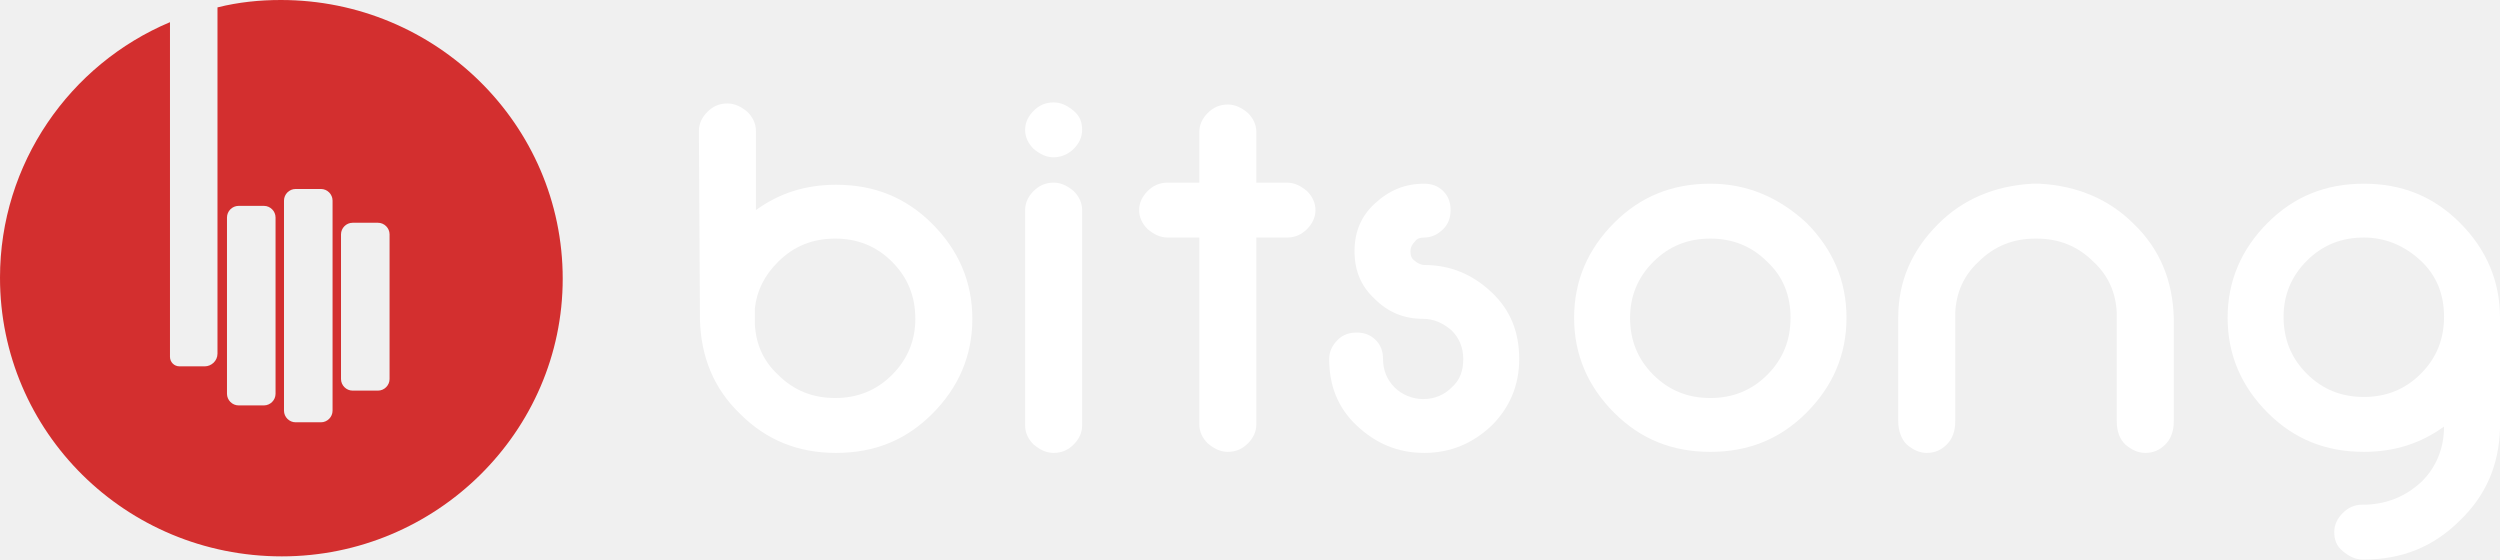
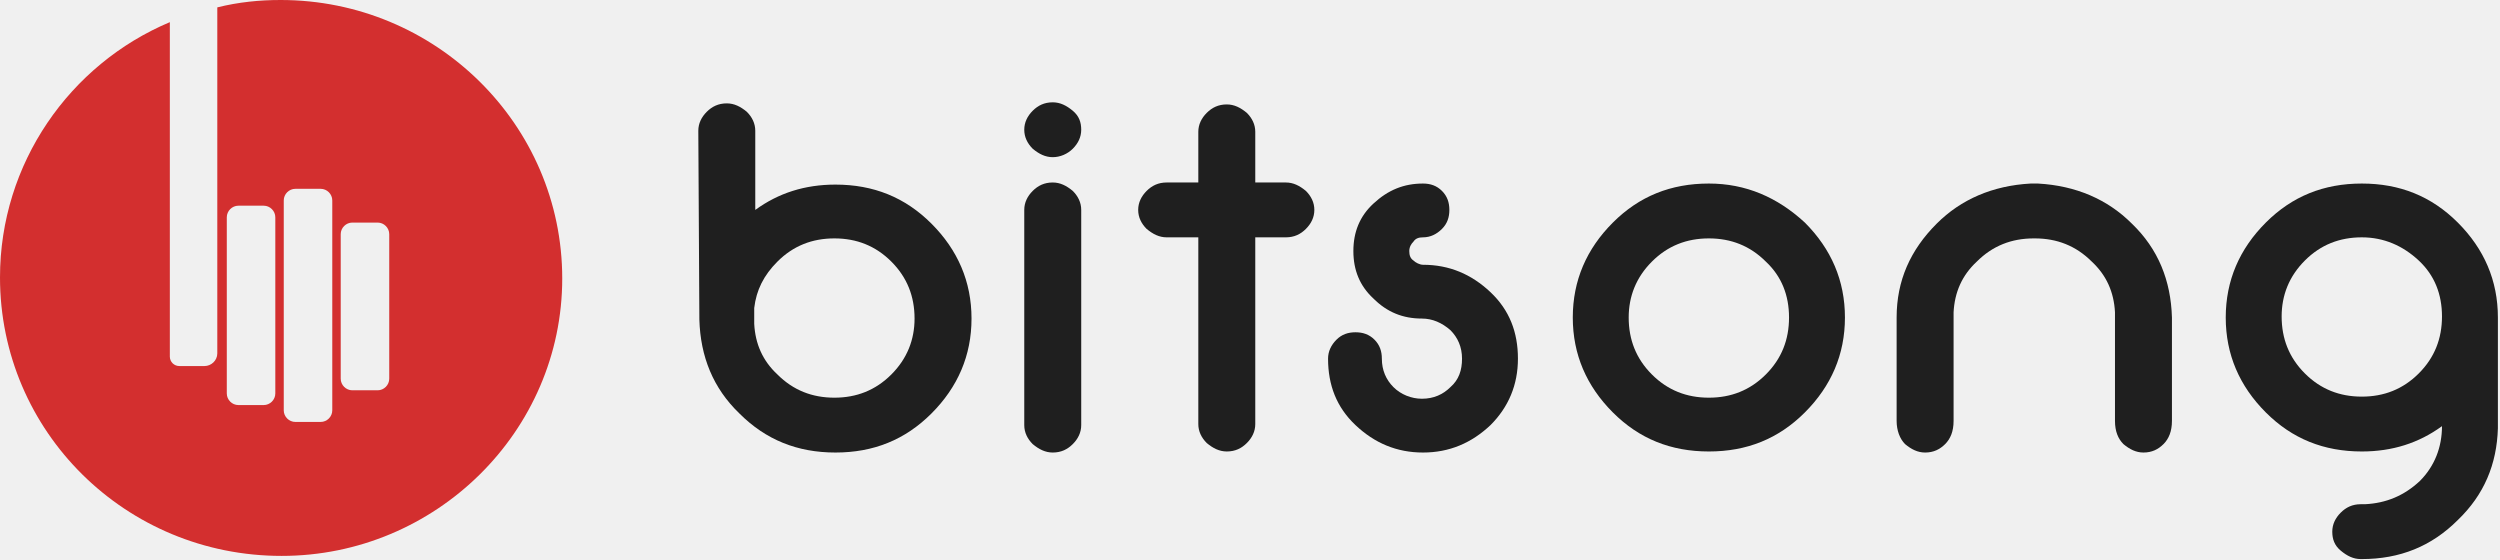
- <svg xmlns="http://www.w3.org/2000/svg" version="1.1" id="Livello_1" x="0px" y="0px" viewBox="0 0 236.8 53" xml:space="preserve" width="236.8" height="53">
-   <defs id="defs25" />
-   <style type="text/css" id="style2">
- 	.st0{fill:#D32F2F;}
- 	.st1{fill:url(#SVGID_1_);}
- 	.st2{fill:url(#SVGID_2_);}
- 	.st3{fill:#FFFFFF;}
- 	.st4{fill:#444444;}
- 	.st5{fill:#D9D9D9;}
- </style>
-   <g id="g18" transform="translate(-32.7,-21.5)" style="fill:#ffffff">
-     <path class="st0" d="m 98.9,33.9 c 0,-0.7 0.3,-1.3 0.8,-1.8 0.5,-0.5 1.1,-0.8 1.9,-0.8 0.7,0 1.3,0.3 1.9,0.8 0.5,0.5 0.8,1.1 0.8,1.8 v 7.5 c 2.2,-1.6 4.7,-2.4 7.6,-2.4 3.6,0 6.6,1.2 9.1,3.7 2.5,2.5 3.8,5.5 3.8,9 0,3.5 -1.3,6.5 -3.8,9 -2.5,2.5 -5.5,3.7 -9.1,3.7 -3.6,0 -6.6,-1.2 -9.1,-3.7 -2.5,-2.4 -3.7,-5.4 -3.8,-8.9 z m 7.5,23.1 c 1.5,1.5 3.3,2.2 5.4,2.2 2.1,0 3.9,-0.7 5.4,-2.2 1.5,-1.5 2.2,-3.3 2.2,-5.3 0,-2.1 -0.7,-3.9 -2.2,-5.4 -1.5,-1.5 -3.3,-2.2 -5.4,-2.2 -2.1,0 -3.9,0.7 -5.4,2.2 -1.3,1.3 -2,2.7 -2.2,4.4 v 1 c 0,0.2 0,0.3 0,0.5 0.1,1.9 0.8,3.5 2.2,4.8 z" id="path4" style="fill:#ffffff" />
-     <path class="st0" d="m 132.5,36.4 c -0.7,0 -1.3,-0.3 -1.9,-0.8 -0.5,-0.5 -0.8,-1.1 -0.8,-1.8 0,-0.7 0.3,-1.3 0.8,-1.8 0.5,-0.5 1.1,-0.8 1.9,-0.8 0.7,0 1.3,0.3 1.9,0.8 0.6,0.5 0.8,1.1 0.8,1.8 0,0.7 -0.3,1.3 -0.8,1.8 -0.5,0.5 -1.2,0.8 -1.9,0.8 z m 0,28 c -0.7,0 -1.3,-0.3 -1.9,-0.8 -0.5,-0.5 -0.8,-1.1 -0.8,-1.8 V 41.4 c 0,-0.7 0.3,-1.3 0.8,-1.8 0.5,-0.5 1.1,-0.8 1.9,-0.8 0.7,0 1.3,0.3 1.9,0.8 0.5,0.5 0.8,1.1 0.8,1.8 v 20.4 c 0,0.7 -0.3,1.3 -0.8,1.8 -0.5,0.5 -1.1,0.8 -1.9,0.8 z" id="path6" style="fill:#ffffff" />
-     <path class="st0" d="M 146.3,38.8 V 34 c 0,-0.7 0.3,-1.3 0.8,-1.8 0.5,-0.5 1.1,-0.8 1.9,-0.8 0.7,0 1.3,0.3 1.9,0.8 0.5,0.5 0.8,1.1 0.8,1.8 v 4.8 h 2.9 c 0.7,0 1.3,0.3 1.9,0.8 0.5,0.5 0.8,1.1 0.8,1.8 0,0.7 -0.3,1.3 -0.8,1.8 -0.5,0.5 -1.1,0.8 -1.9,0.8 h -2.9 v 17.7 c 0,0.7 -0.3,1.3 -0.8,1.8 -0.5,0.5 -1.1,0.8 -1.9,0.8 -0.7,0 -1.3,-0.3 -1.9,-0.8 -0.5,-0.5 -0.8,-1.1 -0.8,-1.8 V 44 h -3 c -0.7,0 -1.3,-0.3 -1.9,-0.8 -0.5,-0.5 -0.8,-1.1 -0.8,-1.8 0,-0.7 0.3,-1.3 0.8,-1.8 0.5,-0.5 1.1,-0.8 1.9,-0.8 z" id="path8" style="fill:#ffffff" />
-     <path class="st0" d="m 167.6,38.9 c 0.7,0 1.3,0.2 1.8,0.7 0.5,0.5 0.7,1.1 0.7,1.8 0,0.7 -0.2,1.3 -0.7,1.8 -0.5,0.5 -1.1,0.8 -1.8,0.8 -0.4,0 -0.7,0.1 -0.9,0.4 -0.2,0.2 -0.4,0.5 -0.4,0.9 0,0.4 0.1,0.7 0.4,0.9 0.2,0.2 0.6,0.4 0.9,0.4 2.5,0 4.6,0.9 6.4,2.6 1.8,1.7 2.6,3.8 2.6,6.3 0,2.5 -0.9,4.6 -2.6,6.3 -1.8,1.7 -3.9,2.6 -6.4,2.6 -2.5,0 -4.6,-0.9 -6.4,-2.6 -1.8,-1.7 -2.6,-3.8 -2.6,-6.3 0,-0.7 0.3,-1.3 0.8,-1.8 0.5,-0.5 1.1,-0.7 1.8,-0.7 0.7,0 1.3,0.2 1.8,0.7 0.5,0.5 0.7,1.1 0.7,1.8 0,1.1 0.4,2 1.1,2.7 0.7,0.7 1.7,1.1 2.7,1.1 1.1,0 2,-0.4 2.7,-1.1 0.8,-0.7 1.1,-1.6 1.1,-2.7 0,-1.1 -0.4,-2 -1.1,-2.7 -0.8,-0.7 -1.7,-1.1 -2.7,-1.1 -1.8,0 -3.3,-0.6 -4.6,-1.9 -1.3,-1.2 -1.9,-2.7 -1.9,-4.5 0,-1.8 0.6,-3.3 1.9,-4.5 1.4,-1.3 2.9,-1.9 4.7,-1.9 z" id="path10" style="fill:#ffffff" />
-     <path class="st0" d="m 203.8,42.6 c 2.5,2.5 3.8,5.5 3.8,9 0,3.5 -1.3,6.5 -3.8,9 -2.5,2.5 -5.5,3.7 -9.1,3.7 -3.6,0 -6.6,-1.2 -9.1,-3.7 -2.5,-2.5 -3.8,-5.5 -3.8,-9 0,-3.5 1.3,-6.5 3.8,-9 2.5,-2.5 5.5,-3.7 9.1,-3.7 3.5,0 6.5,1.3 9.1,3.7 z m -9.1,1.5 c -2.1,0 -3.9,0.7 -5.4,2.2 -1.5,1.5 -2.2,3.3 -2.2,5.3 0,2.1 0.7,3.9 2.2,5.4 1.5,1.5 3.3,2.2 5.4,2.2 2.1,0 3.9,-0.7 5.4,-2.2 1.5,-1.5 2.2,-3.3 2.2,-5.4 0,-2.1 -0.7,-3.9 -2.2,-5.3 -1.5,-1.5 -3.3,-2.2 -5.4,-2.2 z" id="path12" style="fill:#ffffff" />
-     <path class="st0" d="m 225.9,38.9 c 3.6,0.2 6.6,1.5 8.9,3.8 2.5,2.4 3.7,5.4 3.8,8.9 v 9.8 c 0,1 -0.3,1.7 -0.8,2.2 -0.5,0.5 -1.1,0.8 -1.9,0.8 -0.7,0 -1.3,-0.3 -1.9,-0.8 -0.5,-0.5 -0.8,-1.2 -0.8,-2.2 v -9.8 c 0,-0.2 0,-0.3 0,-0.5 -0.1,-1.9 -0.8,-3.5 -2.2,-4.8 -1.5,-1.5 -3.3,-2.2 -5.4,-2.2 h -0.1 c -2.1,0 -3.9,0.7 -5.4,2.2 -1.4,1.3 -2.1,2.9 -2.2,4.8 0,0.2 0,0.3 0,0.5 v 9.8 c 0,1 -0.3,1.7 -0.8,2.2 -0.5,0.5 -1.1,0.8 -1.9,0.8 -0.7,0 -1.3,-0.3 -1.9,-0.8 -0.5,-0.5 -0.8,-1.3 -0.8,-2.2 v -9.8 c 0,-3.5 1.3,-6.4 3.8,-8.9 2.3,-2.3 5.3,-3.6 8.9,-3.8 z" id="path14" style="fill:#ffffff" />
-     <path class="st0" d="m 264.2,61.9 c -2.2,1.6 -4.7,2.4 -7.6,2.4 -3.6,0 -6.6,-1.2 -9.1,-3.7 -2.5,-2.5 -3.8,-5.5 -3.8,-9 0,-3.5 1.3,-6.5 3.8,-9 2.5,-2.5 5.5,-3.7 9.1,-3.7 3.6,0 6.6,1.2 9.1,3.7 2.5,2.5 3.8,5.5 3.8,9 v 0 10.1 c 0,0.1 0,0.3 0,0.4 -0.1,3.4 -1.3,6.3 -3.8,8.7 -2.5,2.5 -5.5,3.7 -9.1,3.7 h -0.1 c -0.7,0 -1.3,-0.3 -1.9,-0.8 -0.6,-0.5 -0.8,-1.1 -0.8,-1.8 0,-0.7 0.3,-1.3 0.8,-1.8 0.5,-0.5 1.1,-0.8 1.9,-0.8 0.1,0 0.2,0 0.4,0 2,-0.1 3.7,-0.8 5.2,-2.2 1.4,-1.4 2.1,-3.2 2.1,-5.2 z M 256.6,44 c -2.1,0 -3.9,0.7 -5.4,2.2 -1.5,1.5 -2.2,3.3 -2.2,5.3 0,2.1 0.7,3.9 2.2,5.4 1.5,1.5 3.3,2.2 5.4,2.2 2.1,0 3.9,-0.7 5.4,-2.2 1.5,-1.5 2.2,-3.3 2.2,-5.4 0,-2.1 -0.7,-3.9 -2.2,-5.3 -1.5,-1.4 -3.3,-2.2 -5.4,-2.2 z" id="path16" style="fill:#ffffff" />
+ <svg xmlns="http://www.w3.org/2000/svg" width="237px" height="53px" viewBox="0 0 237 53" version="1.1">
+   <g id="Page-1" stroke="none" stroke-width="1" fill="none" fill-rule="evenodd">
+     <g id="bitsong_logo_light" fill-rule="nonzero">
+       <g id="g18" transform="translate(65.3, 9.5)" fill="#000000" fill-opacity="0.87">
+         <path d="M0.9,2.9 C0.9,2.2 1.2,1.6 1.7,1.1 C2.2,0.6 2.8,0.3 3.6,0.3 C4.3,0.3 4.9,0.6 5.5,1.1 C6,1.6 6.3,2.2 6.3,2.9 L6.3,10.4 C8.5,8.8 11,8 13.9,8 C17.5,8 20.5,9.2 23,11.7 C25.5,14.2 26.8,17.2 26.8,20.7 C26.8,24.2 25.5,27.2 23,29.7 C20.5,32.2 17.5,33.4 13.9,33.4 C10.3,33.4 7.3,32.2 4.8,29.7 C2.3,27.3 1.1,24.3 1,20.8 L0.9,2.9 Z M8.4,26 C9.9,27.5 11.7,28.2 13.8,28.2 C15.9,28.2 17.7,27.5 19.2,26 C20.7,24.5 21.4,22.7 21.4,20.7 C21.4,18.6 20.7,16.8 19.2,15.3 C17.7,13.8 15.9,13.1 13.8,13.1 C11.7,13.1 9.9,13.8 8.4,15.3 C7.1,16.6 6.4,18 6.2,19.7 L6.2,20.7 C6.2,20.9 6.2,21 6.2,21.2 C6.3,23.1 7,24.7 8.4,26 Z" id="path4" />
+         <path d="M34.5,5.4 C33.8,5.4 33.2,5.1 32.6,4.6 C32.1,4.1 31.8,3.5 31.8,2.8 C31.8,2.1 32.1,1.5 32.6,1 C33.1,0.5 33.7,0.2 34.5,0.2 C35.2,0.2 35.8,0.5 36.4,1 C37,1.5 37.2,2.1 37.2,2.8 C37.2,3.5 36.9,4.1 36.4,4.6 C35.9,5.1 35.2,5.4 34.5,5.4 Z M34.5,33.4 C33.8,33.4 33.2,33.1 32.6,32.6 C32.1,32.1 31.8,31.5 31.8,30.8 L31.8,10.4 C31.8,9.7 32.1,9.1 32.6,8.6 C33.1,8.1 33.7,7.8 34.5,7.8 C35.2,7.8 35.8,8.1 36.4,8.6 C36.9,9.1 37.2,9.7 37.2,10.4 L37.2,30.8 C37.2,31.5 36.9,32.1 36.4,32.6 C35.9,33.1 35.3,33.4 34.5,33.4 L34.5,33.4 Z" id="path6" />
+         <path d="M48.3,7.8 L48.3,3 C48.3,2.3 48.6,1.7 49.1,1.2 C49.6,0.7 50.2,0.4 51,0.4 C51.7,0.4 52.3,0.7 52.9,1.2 C53.4,1.7 53.7,2.3 53.7,3 L53.7,7.8 L56.6,7.8 C57.3,7.8 57.9,8.1 58.5,8.6 C59,9.1 59.3,9.7 59.3,10.4 C59.3,11.1 59,11.7 58.5,12.2 C58,12.7 57.4,13 56.6,13 L53.7,13 L53.7,30.7 C53.7,31.4 53.4,32 52.9,32.5 C52.4,33 51.8,33.3 51,33.3 C50.3,33.3 49.7,33 49.1,32.5 C48.6,32 48.3,31.4 48.3,30.7 L48.3,13 L45.3,13 C44.6,13 44,12.7 43.4,12.2 C42.9,11.7 42.6,11.1 42.6,10.4 C42.6,9.7 42.9,9.1 43.4,8.6 C43.9,8.1 44.5,7.8 45.3,7.8 L48.3,7.8 Z" id="path8" />
+         <path d="M69.6,7.9 C70.3,7.9 70.9,8.1 71.4,8.6 C71.9,9.1 72.1,9.7 72.1,10.4 C72.1,11.1 71.9,11.7 71.4,12.2 C70.9,12.7 70.3,13 69.6,13 C69.2,13 68.9,13.1 68.7,13.4 C68.5,13.6 68.3,13.9 68.3,14.3 C68.3,14.7 68.4,15 68.7,15.2 C68.9,15.4 69.3,15.6 69.6,15.6 C72.1,15.6 74.2,16.5 76,18.2 C77.8,19.9 78.6,22 78.6,24.5 C78.6,27 77.7,29.1 76,30.8 C74.2,32.5 72.1,33.4 69.6,33.4 C67.1,33.4 65,32.5 63.2,30.8 C61.4,29.1 60.6,27 60.6,24.5 C60.6,23.8 60.9,23.2 61.4,22.7 C61.9,22.2 62.5,22 63.2,22 C63.9,22 64.5,22.2 65,22.7 C65.5,23.2 65.7,23.8 65.7,24.5 C65.7,25.6 66.1,26.5 66.8,27.2 C67.5,27.9 68.5,28.3 69.5,28.3 C70.6,28.3 71.5,27.9 72.2,27.2 C73,26.5 73.3,25.6 73.3,24.5 C73.3,23.4 72.9,22.5 72.2,21.8 C71.4,21.1 70.5,20.7 69.5,20.7 C67.7,20.7 66.2,20.1 64.9,18.8 C63.6,17.6 63,16.1 63,14.3 C63,12.5 63.6,11 64.9,9.8 C66.3,8.5 67.8,7.9 69.6,7.9 L69.6,7.9 Z" id="path10" />
+         <path d="M105.8,11.6 C108.3,14.1 109.6,17.1 109.6,20.6 C109.6,24.1 108.3,27.1 105.8,29.6 C103.3,32.1 100.3,33.3 96.7,33.3 C93.1,33.3 90.1,32.1 87.6,29.6 C85.1,27.1 83.8,24.1 83.8,20.6 C83.8,17.1 85.1,14.1 87.6,11.6 C90.1,9.1 93.1,7.9 96.7,7.9 C100.2,7.9 103.2,9.2 105.8,11.6 L105.8,11.6 Z M96.7,13.1 C94.6,13.1 92.8,13.8 91.3,15.3 C89.8,16.8 89.1,18.6 89.1,20.6 C89.1,22.7 89.8,24.5 91.3,26 C92.8,27.5 94.6,28.2 96.7,28.2 C98.8,28.2 100.6,27.5 102.1,26 C103.6,24.5 104.3,22.7 104.3,20.6 C104.3,18.5 103.6,16.7 102.1,15.3 C100.6,13.8 98.8,13.1 96.7,13.1 Z" id="path12" />
+         <path d="M127.9,7.9 C131.5,8.1 134.5,9.4 136.8,11.7 C139.3,14.1 140.5,17.1 140.6,20.6 L140.6,30.4 C140.6,31.4 140.3,32.1 139.8,32.6 C139.3,33.1 138.7,33.4 137.9,33.4 C137.2,33.4 136.6,33.1 136,32.6 C135.5,32.1 135.2,31.4 135.2,30.4 L135.2,20.6 C135.2,20.4 135.2,20.3 135.2,20.1 C135.1,18.2 134.4,16.6 133,15.3 C131.5,13.8 129.7,13.1 127.6,13.1 L127.5,13.1 C125.4,13.1 123.6,13.8 122.1,15.3 C120.7,16.6 120,18.2 119.9,20.1 C119.9,20.3 119.9,20.4 119.9,20.6 L119.9,30.4 C119.9,31.4 119.6,32.1 119.1,32.6 C118.6,33.1 118,33.4 117.2,33.4 C116.5,33.4 115.9,33.1 115.3,32.6 C114.8,32.1 114.5,31.3 114.5,30.4 L114.5,20.6 C114.5,17.1 115.8,14.2 118.3,11.7 C120.6,9.4 123.6,8.1 127.2,7.9 L127.9,7.9 Z" id="path14" />
+         <path d="M166.2,30.9 C164,32.5 161.5,33.3 158.6,33.3 C155,33.3 152,32.1 149.5,29.6 C147,27.1 145.7,24.1 145.7,20.6 C145.7,17.1 147,14.1 149.5,11.6 C152,9.1 155,7.9 158.6,7.9 C162.2,7.9 165.2,9.1 167.7,11.6 C170.2,14.1 171.5,17.1 171.5,20.6 L171.5,20.6 L171.5,30.7 C171.5,30.8 171.5,31 171.5,31.1 C171.4,34.5 170.2,37.4 167.7,39.8 C165.2,42.3 162.2,43.5 158.6,43.5 L158.5,43.5 C157.8,43.5 157.2,43.2 156.6,42.7 C156,42.2 155.8,41.6 155.8,40.9 C155.8,40.2 156.1,39.6 156.6,39.1 C157.1,38.6 157.7,38.3 158.5,38.3 C158.6,38.3 158.7,38.3 158.9,38.3 C160.9,38.2 162.6,37.5 164.1,36.1 C165.5,34.7 166.2,32.9 166.2,30.9 L166.2,30.9 Z M158.6,13 C156.5,13 154.7,13.7 153.2,15.2 C151.7,16.7 151,18.5 151,20.5 C151,22.6 151.7,24.4 153.2,25.9 C154.7,27.4 156.5,28.1 158.6,28.1 C160.7,28.1 162.5,27.4 164,25.9 C165.5,24.4 166.2,22.6 166.2,20.5 C166.2,18.4 165.5,16.6 164,15.2 C162.5,13.8 160.7,13 158.6,13 Z" id="path16" />
+       </g>
+       <path d="M26.6,0 C24.6,0 22.6,0.2 20.6,0.7 C20.6,0.8 20.6,0.9 20.6,1 L20.6,33.5 C20.6,34.2 20,34.7 19.4,34.7 L17,34.7 C16.5,34.7 16.1,34.3 16.1,33.8 L16.1,2.1 C6.6,6.1 0,15.5 0,26.3 C0,40.9 11.9,52.7 26.7,52.7 C41.3,52.7 53.3,40.9 53.3,26.4 C53.3,11.8 41.3,0 26.6,0 Z M26.1,37.3 C26.1,37.9 25.6,38.4 25,38.4 L22.6,38.4 C22,38.4 21.5,37.9 21.5,37.3 L21.5,20.6 C21.5,20 22,19.5 22.6,19.5 L25,19.5 C25.6,19.5 26.1,20 26.1,20.6 L26.1,37.3 Z M31.5,38.9 C31.5,39.5 31,40 30.4,40 L28,40 C27.4,40 26.9,39.5 26.9,38.9 L26.9,19 C26.9,18.4 27.4,17.9 28,17.9 L30.4,17.9 C31,17.9 31.5,18.4 31.5,19 L31.5,38.9 Z M36.9,35.9 C36.9,36.5 36.4,37 35.8,37 L33.4,37 C32.8,37 32.3,36.5 32.3,35.9 L32.3,22.2 C32.3,21.6 32.8,21.1 33.4,21.1 L35.8,21.1 C36.4,21.1 36.9,21.6 36.9,22.2 L36.9,35.9 Z" id="path20" fill="#D32F2F" />
+     </g>
  </g>
-   <path class="st0" d="m 26.6,0 c -2,0 -4,0.2 -6,0.7 0,0.1 0,0.2 0,0.3 v 32.5 c 0,0.7 -0.6,1.2 -1.2,1.2 H 17 c -0.5,0 -0.9,-0.4 -0.9,-0.9 V 2.1 C 6.6,6.1 0,15.5 0,26.3 0,40.9 11.9,52.7 26.7,52.7 41.3,52.7 53.3,40.9 53.3,26.4 53.3,11.8 41.3,0 26.6,0 Z m -0.5,37.3 c 0,0.6 -0.5,1.1 -1.1,1.1 h -2.4 c -0.6,0 -1.1,-0.5 -1.1,-1.1 V 20.6 c 0,-0.6 0.5,-1.1 1.1,-1.1 H 25 c 0.6,0 1.1,0.5 1.1,1.1 z m 5.4,1.6 C 31.5,39.5 31,40 30.4,40 H 28 c -0.6,0 -1.1,-0.5 -1.1,-1.1 V 19 c 0,-0.6 0.5,-1.1 1.1,-1.1 h 2.4 c 0.6,0 1.1,0.5 1.1,1.1 z m 5.4,-3 c 0,0.6 -0.5,1.1 -1.1,1.1 h -2.4 c -0.6,0 -1.1,-0.5 -1.1,-1.1 V 22.2 c 0,-0.6 0.5,-1.1 1.1,-1.1 h 2.4 c 0.6,0 1.1,0.5 1.1,1.1 z" id="path20" style="fill:#d32f2f" />
</svg>
